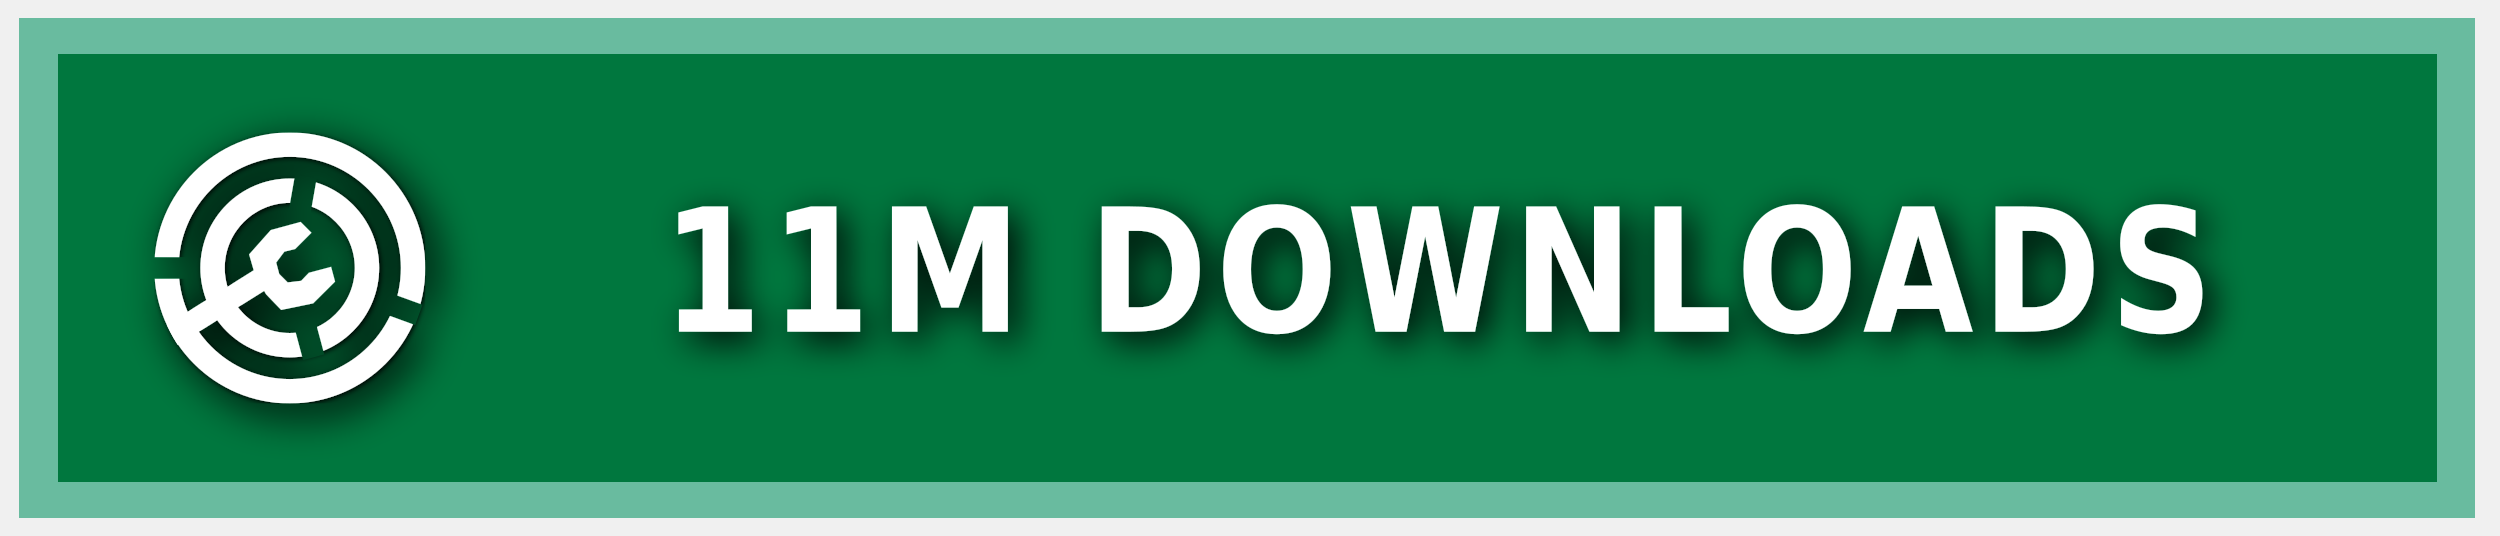
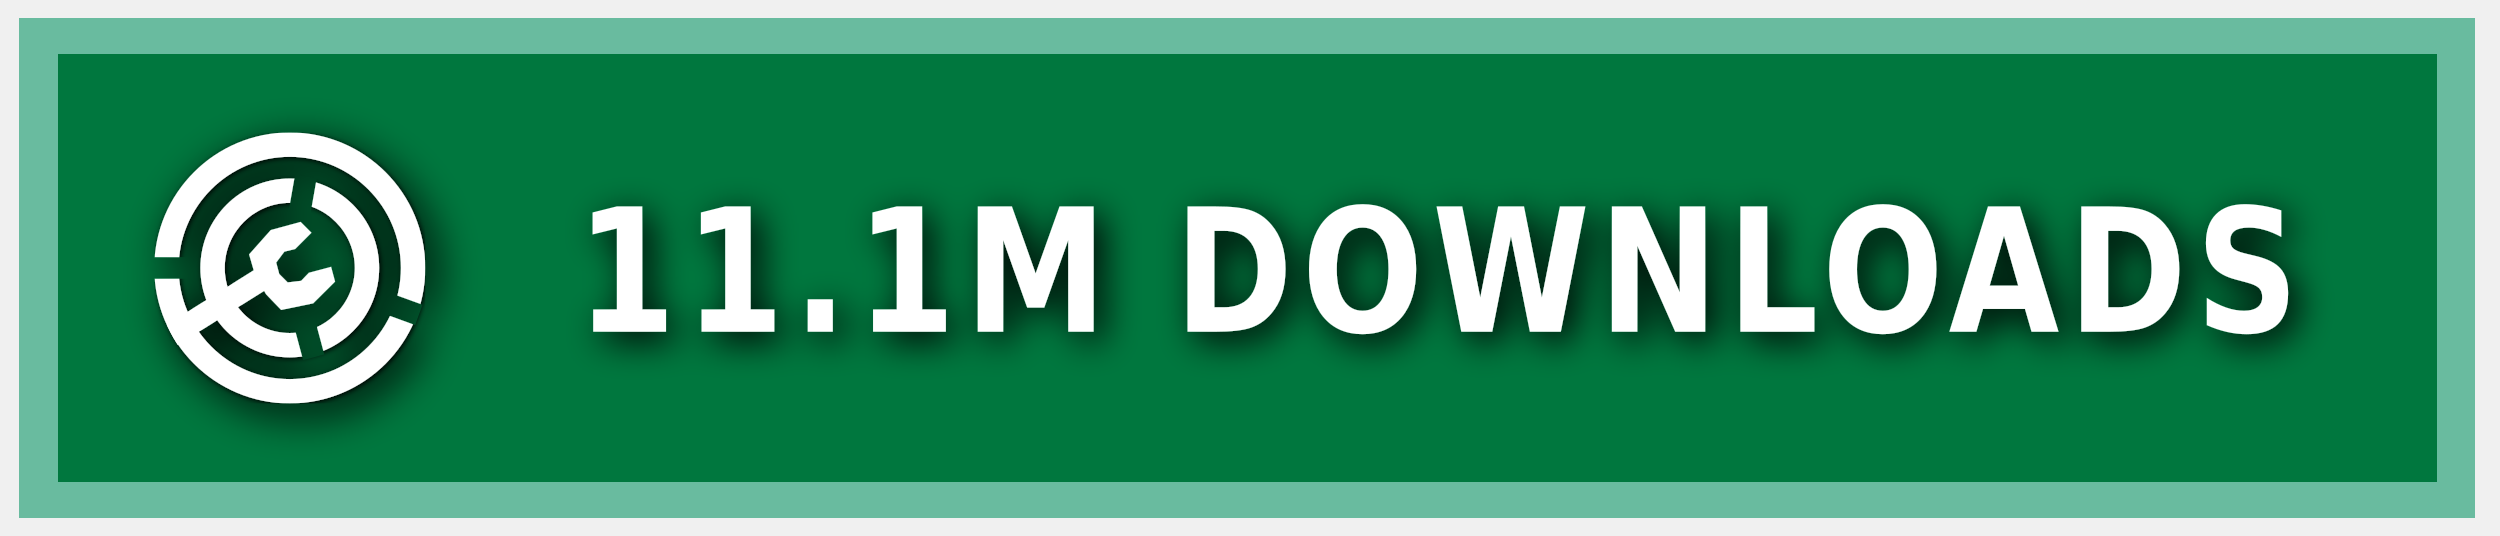
<svg xmlns="http://www.w3.org/2000/svg" xmlns:ns1="https://boxy-svg.com" width="140" height="30" role="img" aria-label="MODRINTH">
  <style> g:not(.noshadow) { filter: drop-shadow(0.5px 0.5px 1.0px black); } </style>
  <defs>
    <ns1:guide x="121.656" y="10.118" angle="90" />
    <ns1:guide x="127.198" y="17.628" angle="90" />
    <ns1:guide x="8.199" y="-3.08" angle="0" />
    <ns1:guide x="20.449" y="-4.101" angle="0" />
    <ns1:guide x="121.656" y="10.118" angle="90" />
    <ns1:guide x="127.198" y="17.628" angle="90" />
    <ns1:guide x="8.199" y="-3.08" angle="0" />
    <ns1:guide x="20.449" y="-4.101" angle="0" />
  </defs>
  <g class="noshadow" shape-rendering="crispEdges" style="" transform="matrix(1.074564, 0, 0, 1, 0, 0)">
    <rect x="1" y="1" width="128" height="28" style="fill: #00954E;" />
    <rect x="1" y="1" width="128" height="28" style="fill: rgba(0, 0, 0, 0.2);" />
    <rect x="2" y="2" width="126" height="26" style="fill: none; stroke-width:2px; stroke: rgba(211, 255, 255, 0.5);" />
  </g>
  <g fill-rule="evenodd" stroke-linejoin="round" stroke-miterlimit="1.5" clip-rule="evenodd" transform="matrix(1.2, 0, 0, 1.2, -1.2, -1.5)">
    <path fill="none" d="M 8.199 7.432 L 20.846 7.432 L 20.846 20.079 L 8.199 20.079 L 8.199 7.432 Z" style="" />
    <g clip-path="url(#a)" transform="matrix(0.126469, 0, 0, 0.126469, 8.198999, 7.431019)" style="">
      <path fill="#ffffff" d="M50 17c18.207 0 32.988 14.787 32.988 33S68.207 83 50 83 17.012 68.213 17.012 50 31.793 17 50 17Zm0 9c13.24 0 23.988 10.755 23.988 24S63.24 74 50 74 26.012 63.245 26.012 50 36.76 26 50 26Z" />
    </g>
    <g clip-path="url(#b)" transform="matrix(0.126469, 0, 0, 0.126469, 8.198999, 7.431019)" style="">
      <path fill="#ffffff" d="M50 0c27.596 0 50 22.404 50 50s-22.404 50-50 50S0 77.596 0 50 22.404 0 50 0Zm0 9c22.629 0 41 18.371 41 41S72.629 91 50 91 9 72.629 9 50 27.371 9 50 9Z" />
    </g>
    <g class="noshadow" clip-path="url(#c)" transform="matrix(0.112383, 0, 0, 0.122032, 8.268063, 7.737635)" style="">
      <path fill="none" stroke="#ffffff" stroke-width="9" d="M 50 50 L 5.171 75.882" />
    </g>
    <path fill="#ffffff" d="M 12.909 14.103 L 12.625 13.123 L 13.637 11.985 L 15.028 11.605 L 15.534 12.111 L 14.775 12.87 L 14.269 12.996 L 13.89 13.502 L 14.032 14.038 L 14.425 14.429 L 15.053 14.354 L 15.415 13.979 L 16.452 13.701 L 16.637 14.392 L 15.613 15.407 L 14.121 15.714 L 13.415 14.979 L 12.909 14.103 Z" style="" />
    <clipPath id="clip-1">
      <path d="M50 0c27.596 0 50 22.404 50 50s-22.404 50-50 50S0 77.596 0 50 22.404 0 50 0Zm0 39.549c5.768 0 10.451 4.683 10.451 10.451 0 5.768-4.683 10.451-10.451 10.451-5.768 0-10.451-4.683-10.451-10.451 0-5.768 4.683-10.451 10.451-10.451Z" />
    </clipPath>
    <g class="noshadow" clip-path="url(#clip-1)" transform="matrix(0.064459, 0.010209, -0.018807, 0.118741, -9.215255, -61.72825)" style="transform-origin: 27.985px 74.177px;">
      <path fill="none" stroke="#ffffff" stroke-width="9" d="M 49.29 67.75 L 6.679 80.603" style="" />
    </g>
  </g>
  <g>
    <clipPath id="a">
      <path fill-rule="evenodd" stroke-linejoin="round" stroke-miterlimit="1.5" clip-rule="evenodd" d="M100 0H0v100h100V0ZM46.002 49.295l.076 1.757 8.83 32.963 7.843-2.102-8.596-32.094 5.804-32.932-7.997-1.41-5.96 33.818Z" />
    </clipPath>
    <clipPath id="b">
      <path d="M0 0v46h50l1.368.241L99 63.578l-2.736 7.517L49.295 54H0v46h100V0H0Z" />
    </clipPath>
    <clipPath id="c">
      <path d="M50 0c27.596 0 50 22.404 50 50s-22.404 50-50 50S0 77.596 0 50 22.404 0 50 0Zm0 39.549c5.768 0 10.451 4.683 10.451 10.451 0 5.768-4.683 10.451-10.451 10.451-5.768 0-10.451-4.683-10.451-10.451 0-5.768 4.683-10.451 10.451-10.451Z" />
    </clipPath>
  </g>
  <g fill="#fff" text-anchor="middle" font-family="Verdana,Geneva,DejaVu Sans,sans-serif" text-rendering="geometricPrecision" font-size="100" transform="matrix(1, 0, 0, 1, 13, 0)">
-     <text style="font-size: 80px; font-weight: 700; white-space: pre;" transform="matrix(0.1, 0, 0, 0.120296, 0, -3.678133)" x="675" y="185" letter-spacing="5">11M DOWNLOADS</text>
+     <text style="font-size: 80px; font-weight: 700; white-space: pre;" transform="matrix(0.1, 0, 0, 0.120296, 0, -3.678133)" x="675" y="185" letter-spacing="5">11.1M DOWNLOADS</text>
  </g>
</svg>
